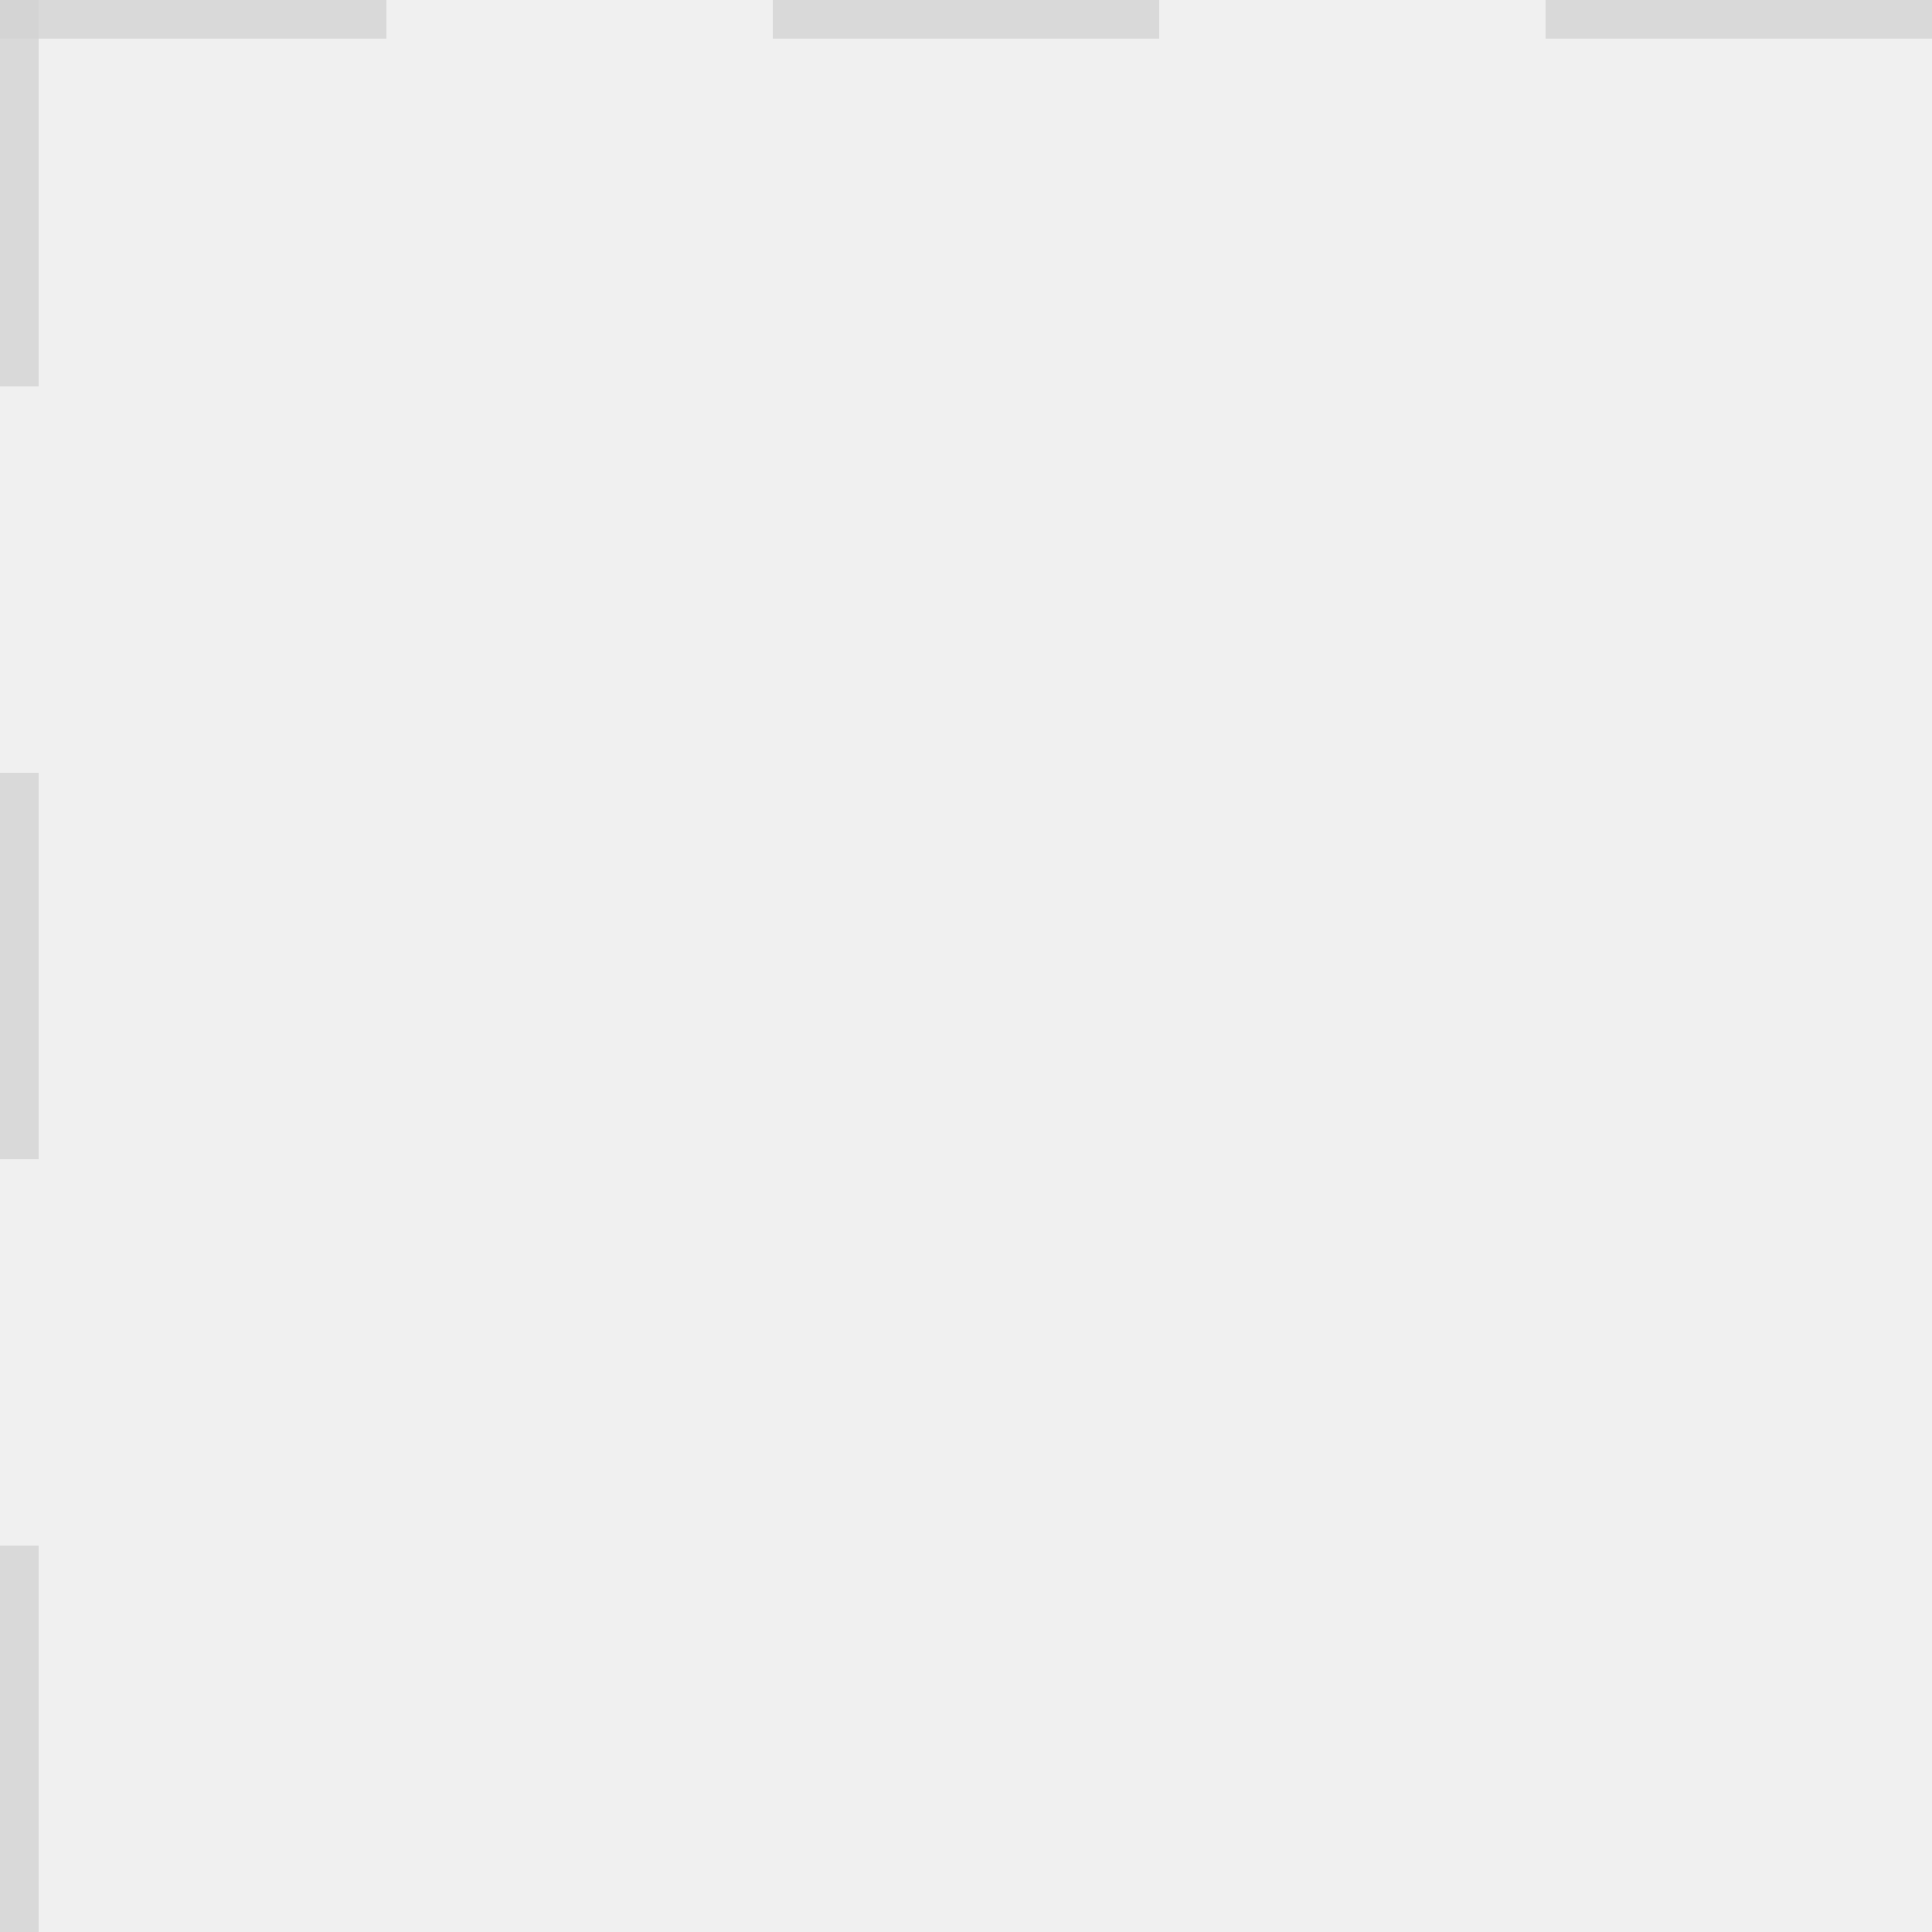
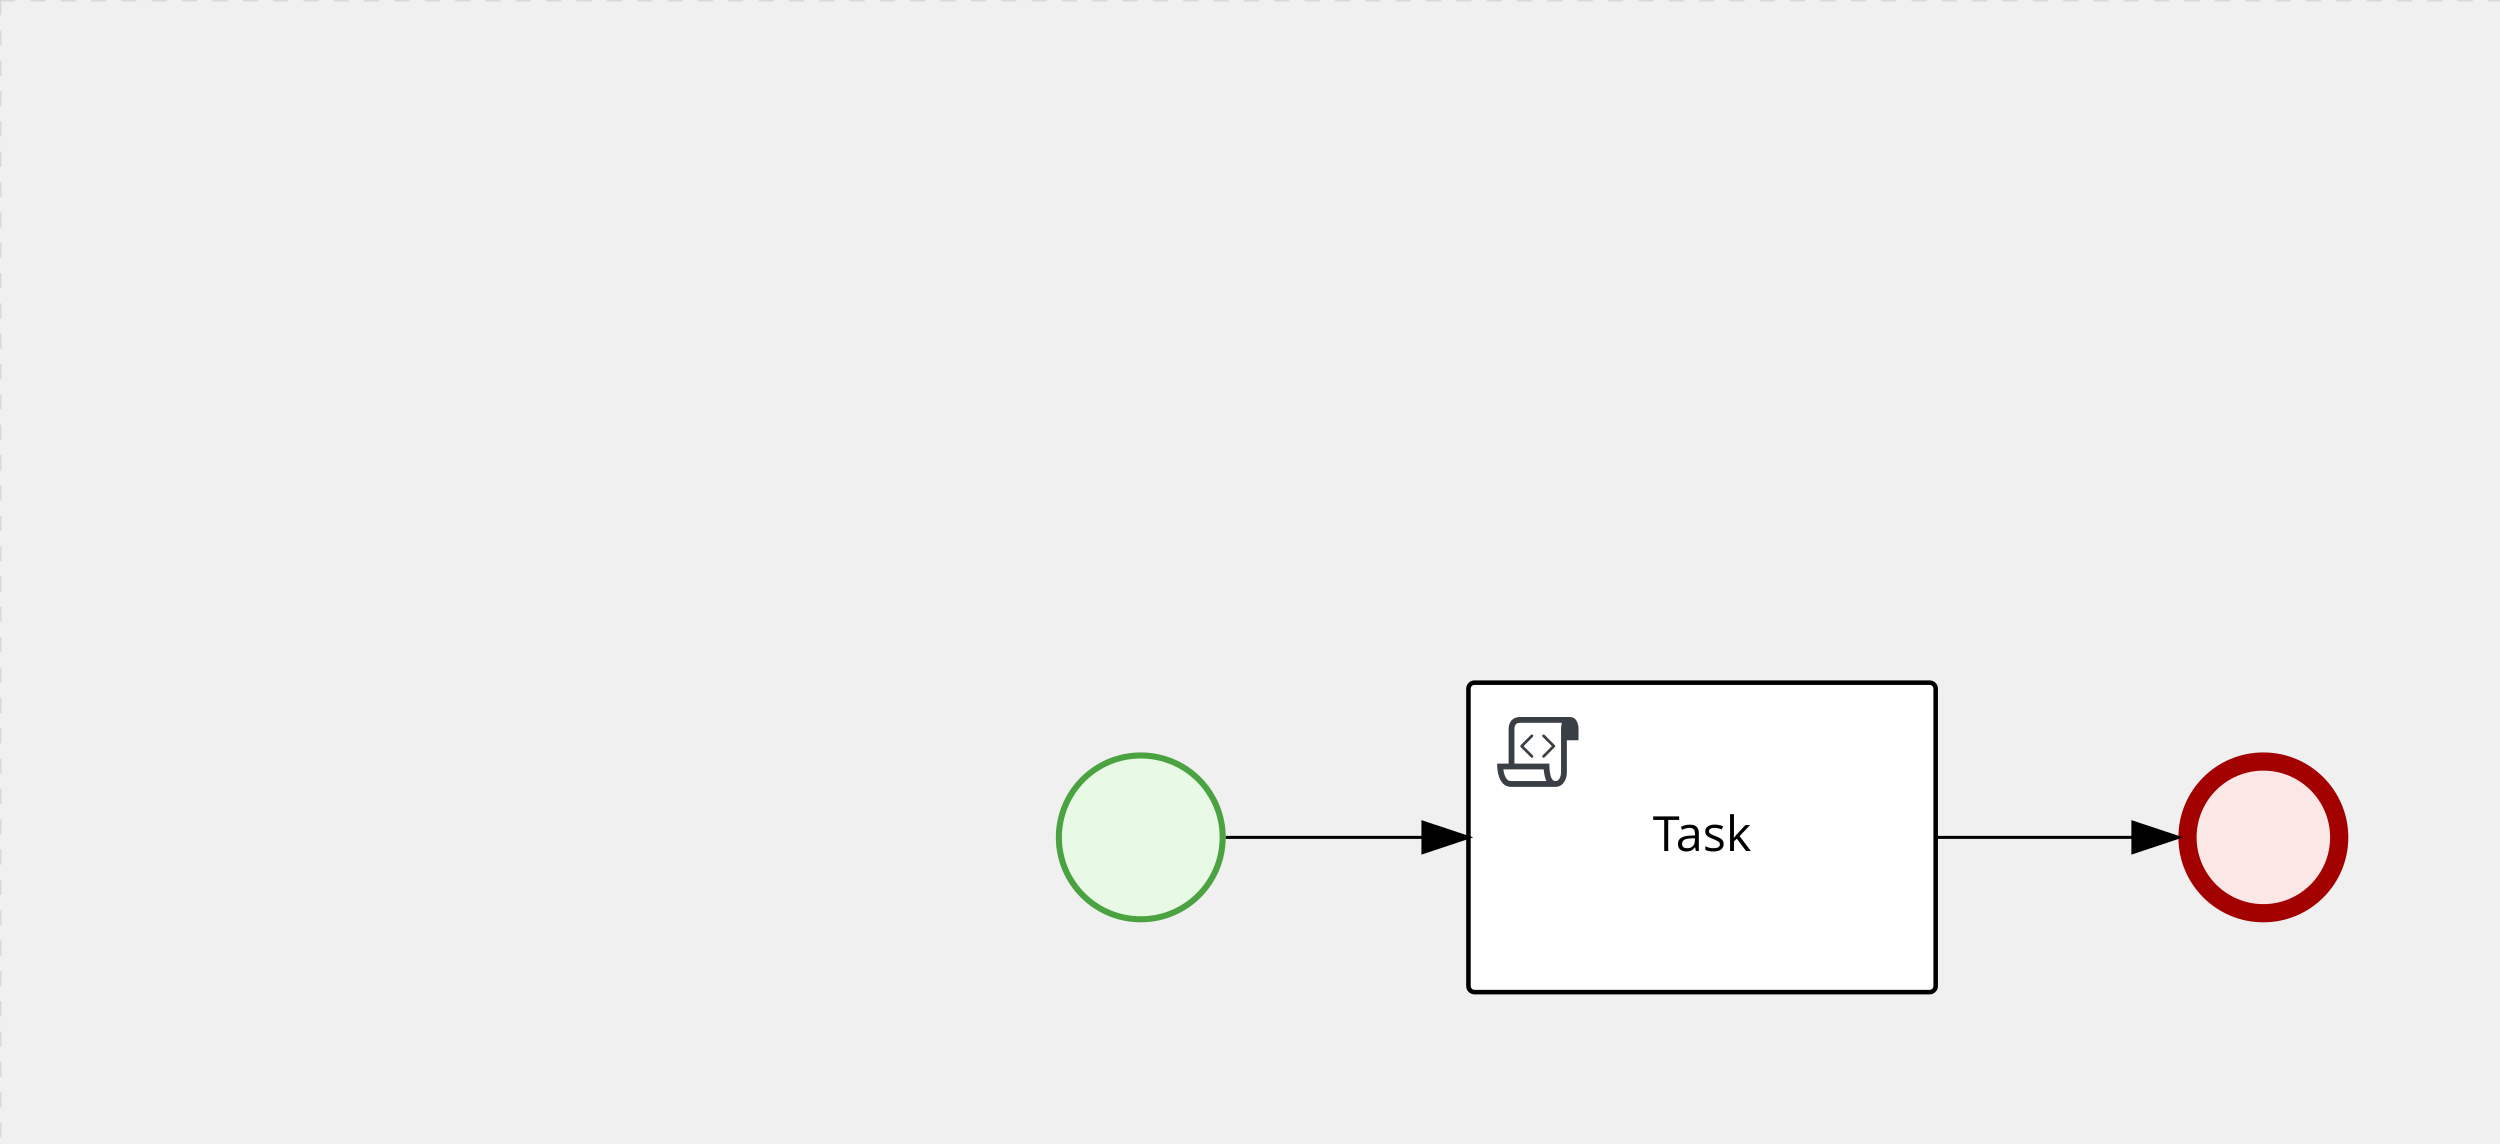
- <svg xmlns="http://www.w3.org/2000/svg" version="1.1" width="25" height="25" viewBox="0 0 25 25">
+ <svg xmlns="http://www.w3.org/2000/svg" version="1.1" width="824" height="377" viewBox="0 0 824 377">
  <defs />
  <g transform="matrix(1,0,0,1,0,0)">
    <g>
      <g>
        <g>
          <path fill="none" stroke="#d3d3d3" paint-order="fill stroke markers" d=" M 0 0 L 1200 0" stroke-miterlimit="10" stroke-opacity="0.8" stroke-dasharray="5" />
        </g>
        <g>
          <path fill="none" stroke="#d3d3d3" paint-order="fill stroke markers" d=" M 0 0 L 0 800" stroke-miterlimit="10" stroke-opacity="0.8" stroke-dasharray="5" />
        </g>
      </g>
+       <g id="_807B57E1-ABEF-4A21-8B90-9F6CFC5DB99D" bpmn2nodeid="_807B57E1-ABEF-4A21-8B90-9F6CFC5DB99D" transform="matrix(1,0,0,1,348,248)">
+         <g>
+           <path fill="none" stroke="none" />
+         </g>
+         <g transform="matrix(0.125,0,0,0.125,0,0)">
+           <g transform="matrix(1,0,0,1,0,0)">
+             <path fill="#e8fae6" stroke="none" id="_807B57E1-ABEF-4A21-8B90-9F6CFC5DB99D?shapeType=BACKGROUND" paint-order="stroke fill markers" d=" M 0 0 M 444 224 C 444 263.9 434.2 300.8 414.4 334.5 C 394.7 368.2 368 394.9 334.4 414.5 C 300.8 434.1 263.9 444 224 444 C 184.1 444 147.2 434.2 113.5 414.4 C 79.8 394.7 53.1 368 33.5 334.4 C 13.9 300.8 4 263.9 4 224 C 4 184.1 13.8 147.2 33.6 113.5 C 53.4 79.8 80.1 53.1 113.6 33.5 C 147.1 13.9 184.1 4 224 4 C 263.9 4 300.8 13.8 334.5 33.6 C 368.2 53.4 394.9 80.1 414.5 113.6 C 434.1 147.1 444 184.1 444 224 Z" />
+           </g>
+           <g>
+             <g transform="matrix(1,0,0,1,0,0)">
+               <g transform="matrix(1,0,0,1,0,0)">
+                 <path fill="rgb(74,162,65)" stroke="none" id="_807B57E1-ABEF-4A21-8B90-9F6CFC5DB99D?shapeType=BORDER&amp;renderType=FILL" paint-order="stroke fill markers" d=" M 0 0 M 224 0 C 100.3 0 0 100.3 0 224 C 0 347.7 100.3 448 224 448 C 347.7 448 448 347.7 448 224 C 448 100.3 347.7 0 224 0 Z M 0 0 M 224 432 C 109.1 432 16 338.9 16 224 C 16 109.1 109.1 16 224 16 C 338.9 16 432 109.1 432 224 C 432 338.9 338.9 432 224 432 Z" />
+               </g>
+             </g>
+           </g>
+         </g>
+         <g transform="matrix(1,0,0,1,28,61)" />
+       </g>
+       <g transform="matrix(1,0,0,1,348,248)" />
+       <g id="_23949911-85B4-4A76-B6CA-36E82D815FD3" bpmn2nodeid="_23949911-85B4-4A76-B6CA-36E82D815FD3" transform="matrix(1,0,0,1,718,248)">
+         <g>
+           <path fill="none" stroke="none" />
+         </g>
+         <g transform="matrix(0.125,0,0,0.125,0,0)">
+           <g transform="matrix(1,0,0,1,0,0)">
+             <path fill="#fce7e7" stroke="none" id="_23949911-85B4-4A76-B6CA-36E82D815FD3?shapeType=BACKGROUND" paint-order="stroke fill markers" d=" M 0 0 M 444 224 C 444 263.9 434.2 300.8 414.4 334.5 C 394.7 368.2 368 394.9 334.4 414.5 C 300.8 434.1 263.9 444 224 444 C 184.1 444 147.2 434.2 113.5 414.4 C 79.8 394.7 53.1 368 33.5 334.4 C 13.9 300.8 4 263.9 4 224 C 4 184.1 13.8 147.2 33.6 113.5 C 53.4 79.8 80.1 53.1 113.6 33.5 C 147.1 13.9 184.1 4 224 4 C 263.9 4 300.8 13.8 334.5 33.6 C 368.2 53.4 394.9 80.1 414.5 113.6 C 434.1 147.1 444 184.1 444 224 Z" />
+           </g>
+           <g>
+             <g transform="matrix(1,0,0,1,0,0)">
+               <g transform="matrix(1,0,0,1,0,0)">
+                 <path fill="rgb(163,0,0)" stroke="none" id="_23949911-85B4-4A76-B6CA-36E82D815FD3?shapeType=BORDER&amp;renderType=FILL" paint-order="stroke fill markers" d=" M 0 0 M 224 0 C 100.3 0 0 100.3 0 224 C 0 347.7 100.3 448 224 448 C 347.7 448 448 347.7 448 224 C 448 100.3 347.7 0 224 0 Z M 0 0 M 224 400 C 126.8 400 48 321.2 48 224 C 48 126.8 126.8 48 224 48 C 321.2 48 400 126.8 400 224 C 400 321.2 321.2 400 224 400 Z" />
+               </g>
+             </g>
+           </g>
+         </g>
+         <g transform="matrix(1,0,0,1,28,61)" />
+       </g>
+       <g transform="matrix(1,0,0,1,718,248)" />
+       <g id="_5EE95A5C-078F-4D78-BE50-33D8108E227D" bpmn2nodeid="_5EE95A5C-078F-4D78-BE50-33D8108E227D" transform="matrix(1,0,0,1,484,225)">
+         <g>
+           <path fill="none" stroke="none" />
+         </g>
+         <g transform="matrix(1,0,0,1,0,0)">
+           <path fill="#ffffff" stroke="none" id="_5EE95A5C-078F-4D78-BE50-33D8108E227D?shapeType=BACKGROUND" paint-order="stroke fill markers" d=" M 2 0 L 152 0 L 152 0 A 2 2 0 0 1 154 2 L 154 100 L 154 100 A 2 2 0 0 1 152 102 L 2 102 L 2 102 A 2 2 0 0 1 0 100 L 0 2 L 0 2 A 2 2 0 0 1 2 0 Z" />
+         </g>
+         <g transform="matrix(1,0,0,1,0,0)">
+           <path fill="none" stroke="rgb(0,0,0)" id="_5EE95A5C-078F-4D78-BE50-33D8108E227D?shapeType=BORDER&amp;renderType=STROKE" paint-order="fill stroke markers" d=" M 2 0 L 152 0 L 152 0 A 2 2 0 0 1 154 2 L 154 100 L 154 100 A 2 2 0 0 1 152 102 L 2 102 L 2 102 A 2 2 0 0 1 0 100 L 0 2 L 0 2 A 2 2 0 0 1 2 0 Z" stroke-miterlimit="10" stroke-width="1.5" stroke-dasharray="" />
+         </g>
+         <g>
+           <g transform="matrix(0.06,0,0,0.06,9.4,9.4)">
+             <g transform="matrix(1,0,0,1,0,0)">
+               <path fill="#393f44" stroke="none" id="_5EE95A5C-078F-4D78-BE50-33D8108E227Dundefined" paint-order="stroke fill markers" d=" M 0 0 M 197.3 130.2 C 194.4 127.3 189.6 127.3 186.7 130.2 L 130.2 186.7 C 127.3 189.6 127.3 194.4 130.2 197.3 L 186.7 253.8 C 188.1 255.3 190.1 256 192 256 C 193.9 256 195.9 255.3 197.3 253.7 C 200.2 250.8 200.2 246 197.3 243.1 L 146.2 192 L 197.3 140.8 C 200.2 137.9 200.2 133.1 197.3 130.2 Z" />
+             </g>
+             <g transform="matrix(1,0,0,1,0,0)">
+               <path fill="#393f44" stroke="none" id="_5EE95A5C-078F-4D78-BE50-33D8108E227Dundefined" paint-order="stroke fill markers" d=" M 0 0 M 261.3 130.2 C 258.4 127.3 253.6 127.3 250.7 130.2 C 247.8 133.1 247.8 137.9 250.7 140.8 L 301.8 191.9 L 250.7 243 C 247.8 245.9 247.8 250.7 250.7 253.6 C 252.1 255.3 254.1 256 256 256 C 257.9 256 259.9 255.3 261.3 253.8 L 317.8 197.3 C 320.7 194.4 320.7 189.6 317.8 186.7 L 261.3 130.2 Z" />
+             </g>
+             <g transform="matrix(1,0,0,1,0,0)">
+               <path fill="#393f44" stroke="none" id="_5EE95A5C-078F-4D78-BE50-33D8108E227Dundefined" paint-order="stroke fill markers" d=" M 0 0 M 400 32 C 400 32 152.8 32 128 32 C 62 32 64 96 64 96 L 64 288 L 1 288 C 1 288 -4 416 78 416 L 320 416 C 368 416 384 368 384 336 C 384 314.2 384 224.4 384 160 L 448 160 L 448 96 C 448 96 449 32 400 32 Z M 0 0 M 78 383.9 C 68.5 383.9 61.6 381.1 55.5 374.9 C 43.4 362.4 37.5 339.6 34.9 320 L 256.9 320 C 257.1 322.7 257.3 325.4 257.6 328.2 C 260 351.6 264.7 370.1 271.9 383.9 L 78 383.9 L 78 383.9 Z M 0 0 M 352 336 C 352 345.9 349.6 360.3 342.9 371 C 337.2 380.1 330.4 384 320 384 C 285 384 288 288 288 288 L 96 288 L 96 96 L 96 95.9 L 96 95.1 C 96 90.6 97.6 78.3 104.7 71.2 C 106.5 69.4 111.9 64 128 64 L 356.5 64 C 354.4 72.8 352.8 81.8 352.2 89.9 C 352.2 90.5 352.1 91.1 352.1 91.7 C 352.1 92 352.1 92.3 352.1 92.6 C 352 94.8 352 96 352 96 L 352 160 L 352 336 Z" />
+             </g>
+           </g>
+         </g>
+         <g transform="matrix(1,0,0,1,60.75,43.5)">
+           <text fill="#000000" stroke="none" font-family="Open Sans" font-size="12pt" font-style="normal" font-weight="normal" text-decoration="normal" x="16.25" y="12" text-anchor="middle" dominant-baseline="alphabetic">Task</text>
+         </g>
+       </g>
+       <g id="_3DBD2635-FFEA-4B2F-807A-04F71F73B2D3" bpmn2nodeid="_3DBD2635-FFEA-4B2F-807A-04F71F73B2D3">
+         <g>
+           <path fill="none" stroke="#000000" paint-order="fill stroke markers" d=" M 404 276 L 469 276" stroke-miterlimit="10" stroke-dasharray="" />
+         </g>
+         <g transform="matrix(1,0,0,1,404,276)" />
+         <g transform="matrix(6.123233995736766e-17,1,-1,6.123233995736766e-17,484,271)">
+           <path fill="#000000" stroke="#000000" paint-order="fill stroke markers" d=" M 10 15 L 0 15 L 5 0 Z" stroke-miterlimit="10" stroke-dasharray="" />
+         </g>
+         <g transform="matrix(1,0,0,1,404,266)" />
+       </g>
+       <g id="_FAAABC42-1126-404B-8386-BF68FD196FD8" bpmn2nodeid="_FAAABC42-1126-404B-8386-BF68FD196FD8">
+         <g>
+           <path fill="none" stroke="#000000" paint-order="fill stroke markers" d=" M 638 276 L 703 276" stroke-miterlimit="10" stroke-dasharray="" />
+         </g>
+         <g transform="matrix(1,0,0,1,638,276)" />
+         <g transform="matrix(6.123233995736766e-17,1,-1,6.123233995736766e-17,718,271)">
+           <path fill="#000000" stroke="#000000" paint-order="fill stroke markers" d=" M 10 15 L 0 15 L 5 0 Z" stroke-miterlimit="10" stroke-dasharray="" />
+         </g>
+         <g transform="matrix(1,0,0,1,638,266)" />
+       </g>
+       <g transform="matrix(1,0,0,1,484,225)" />
    </g>
  </g>
</svg>
